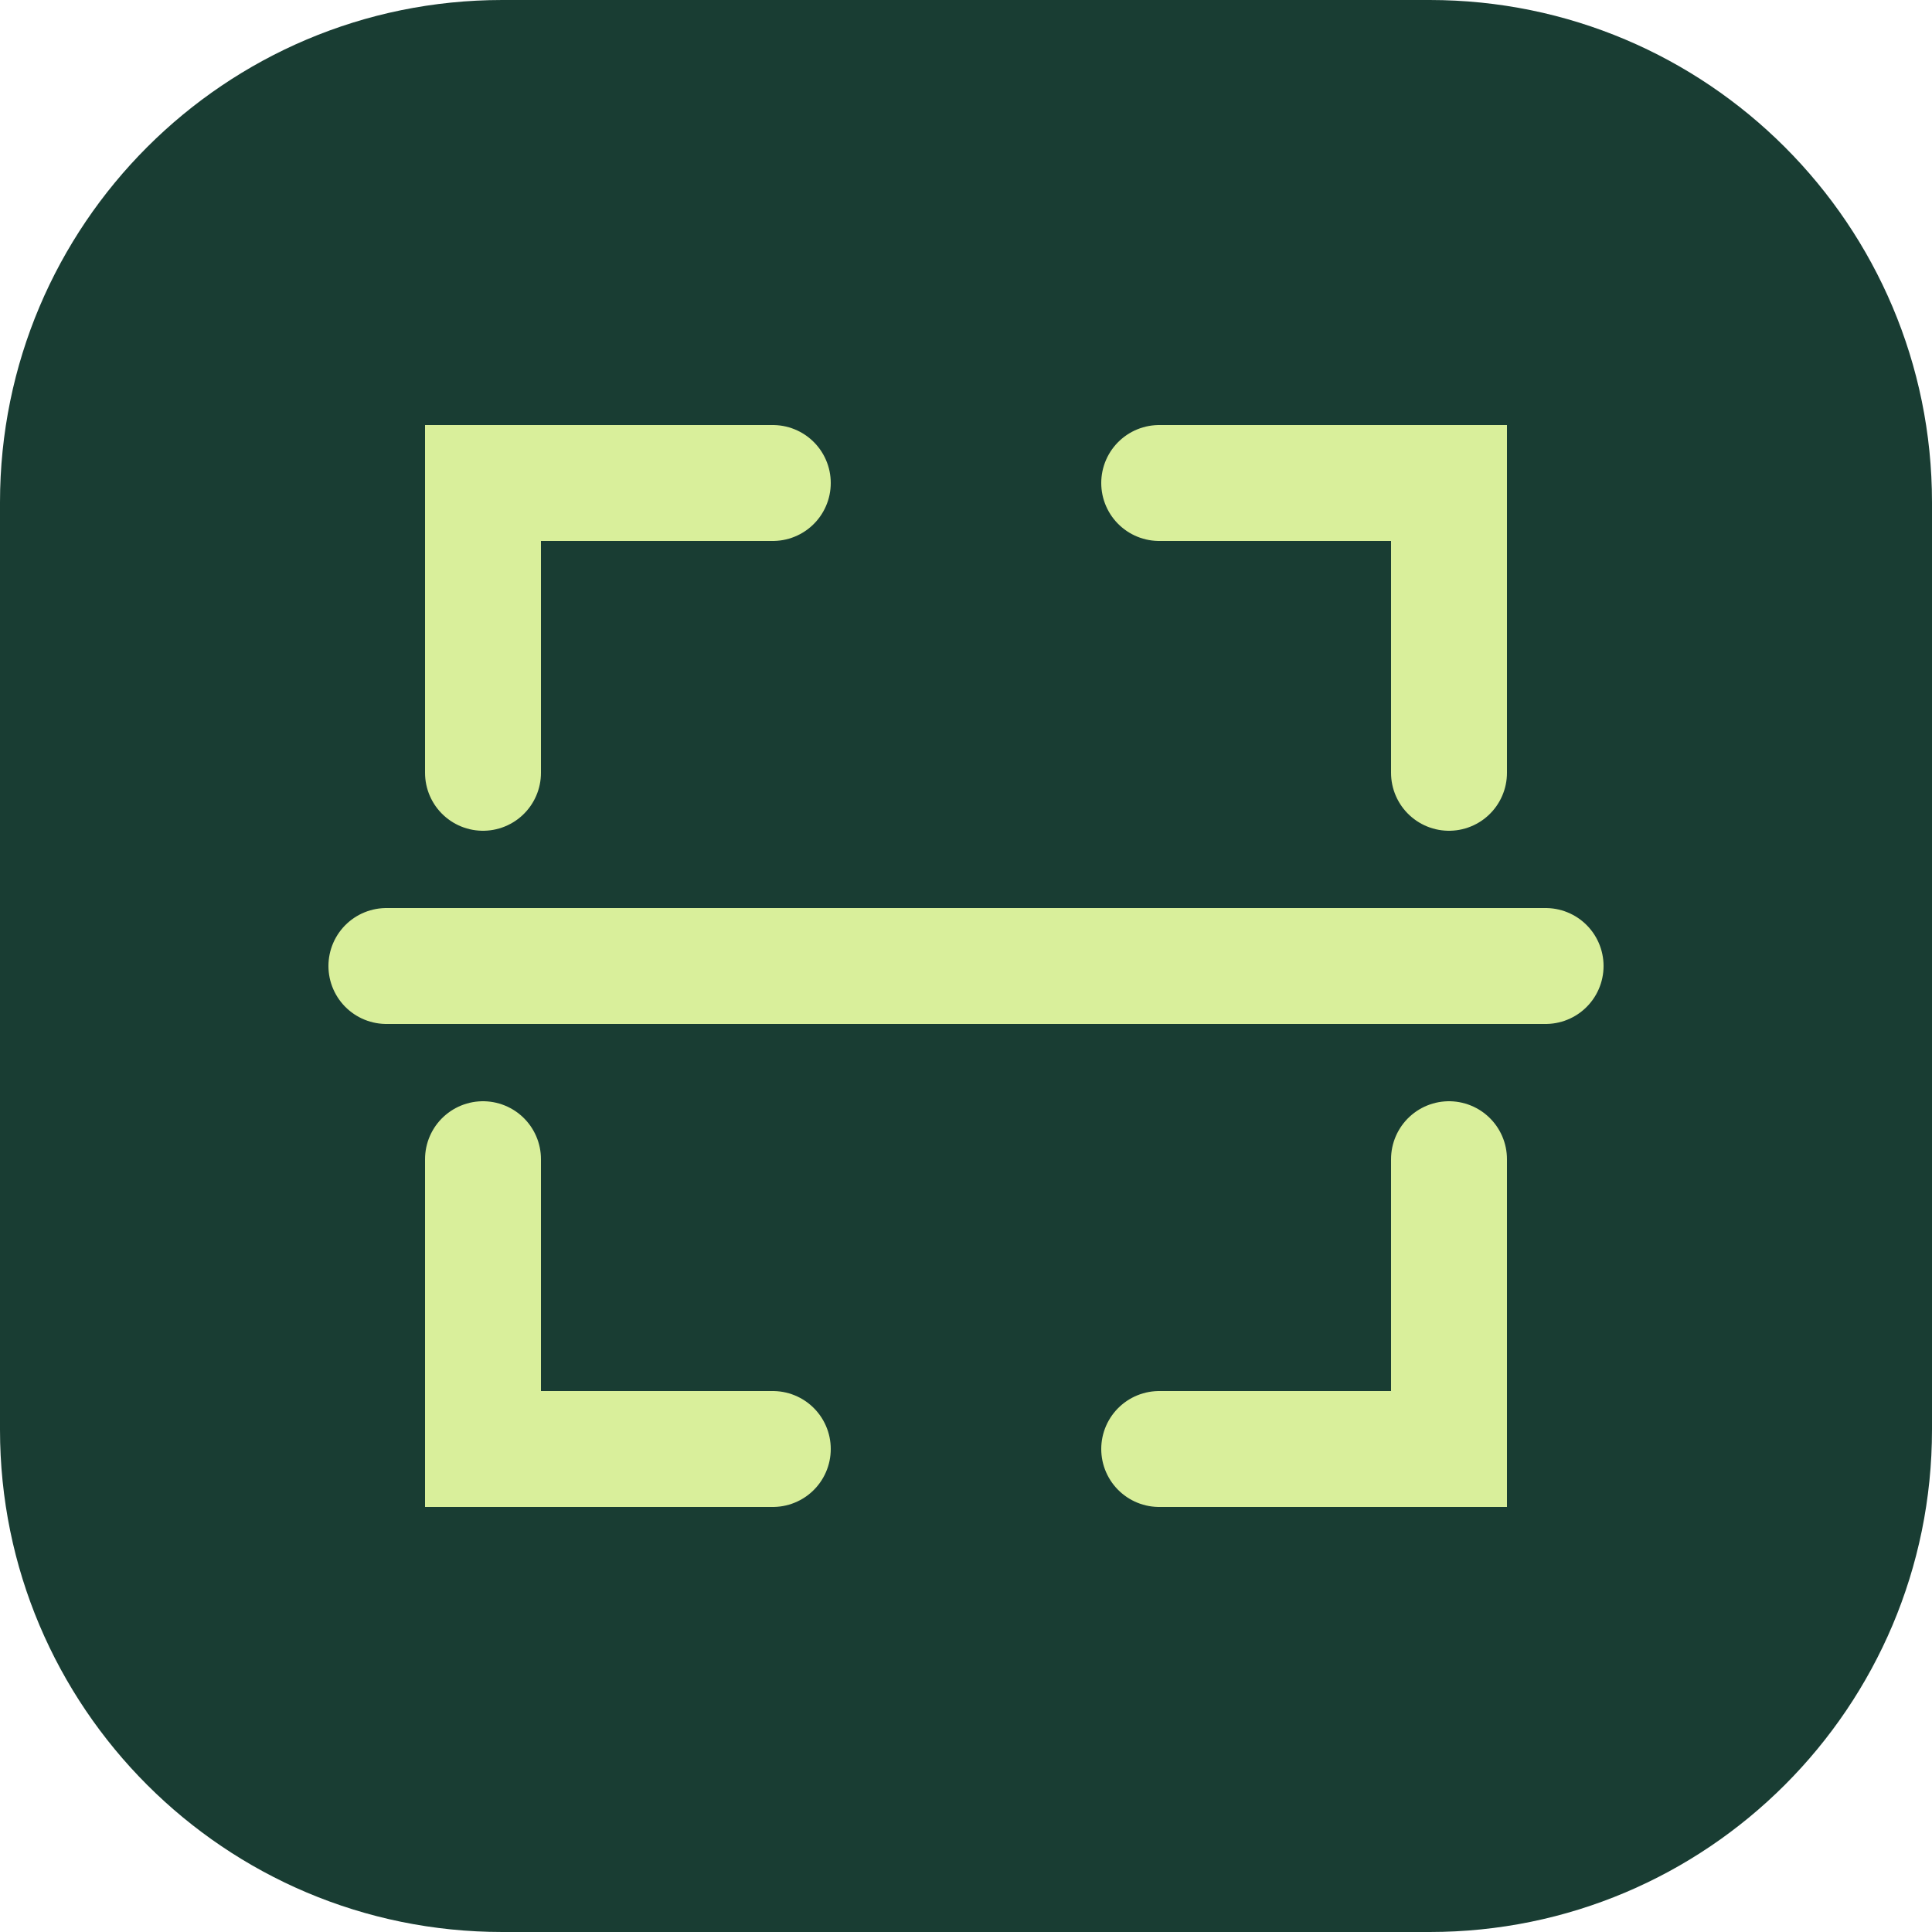
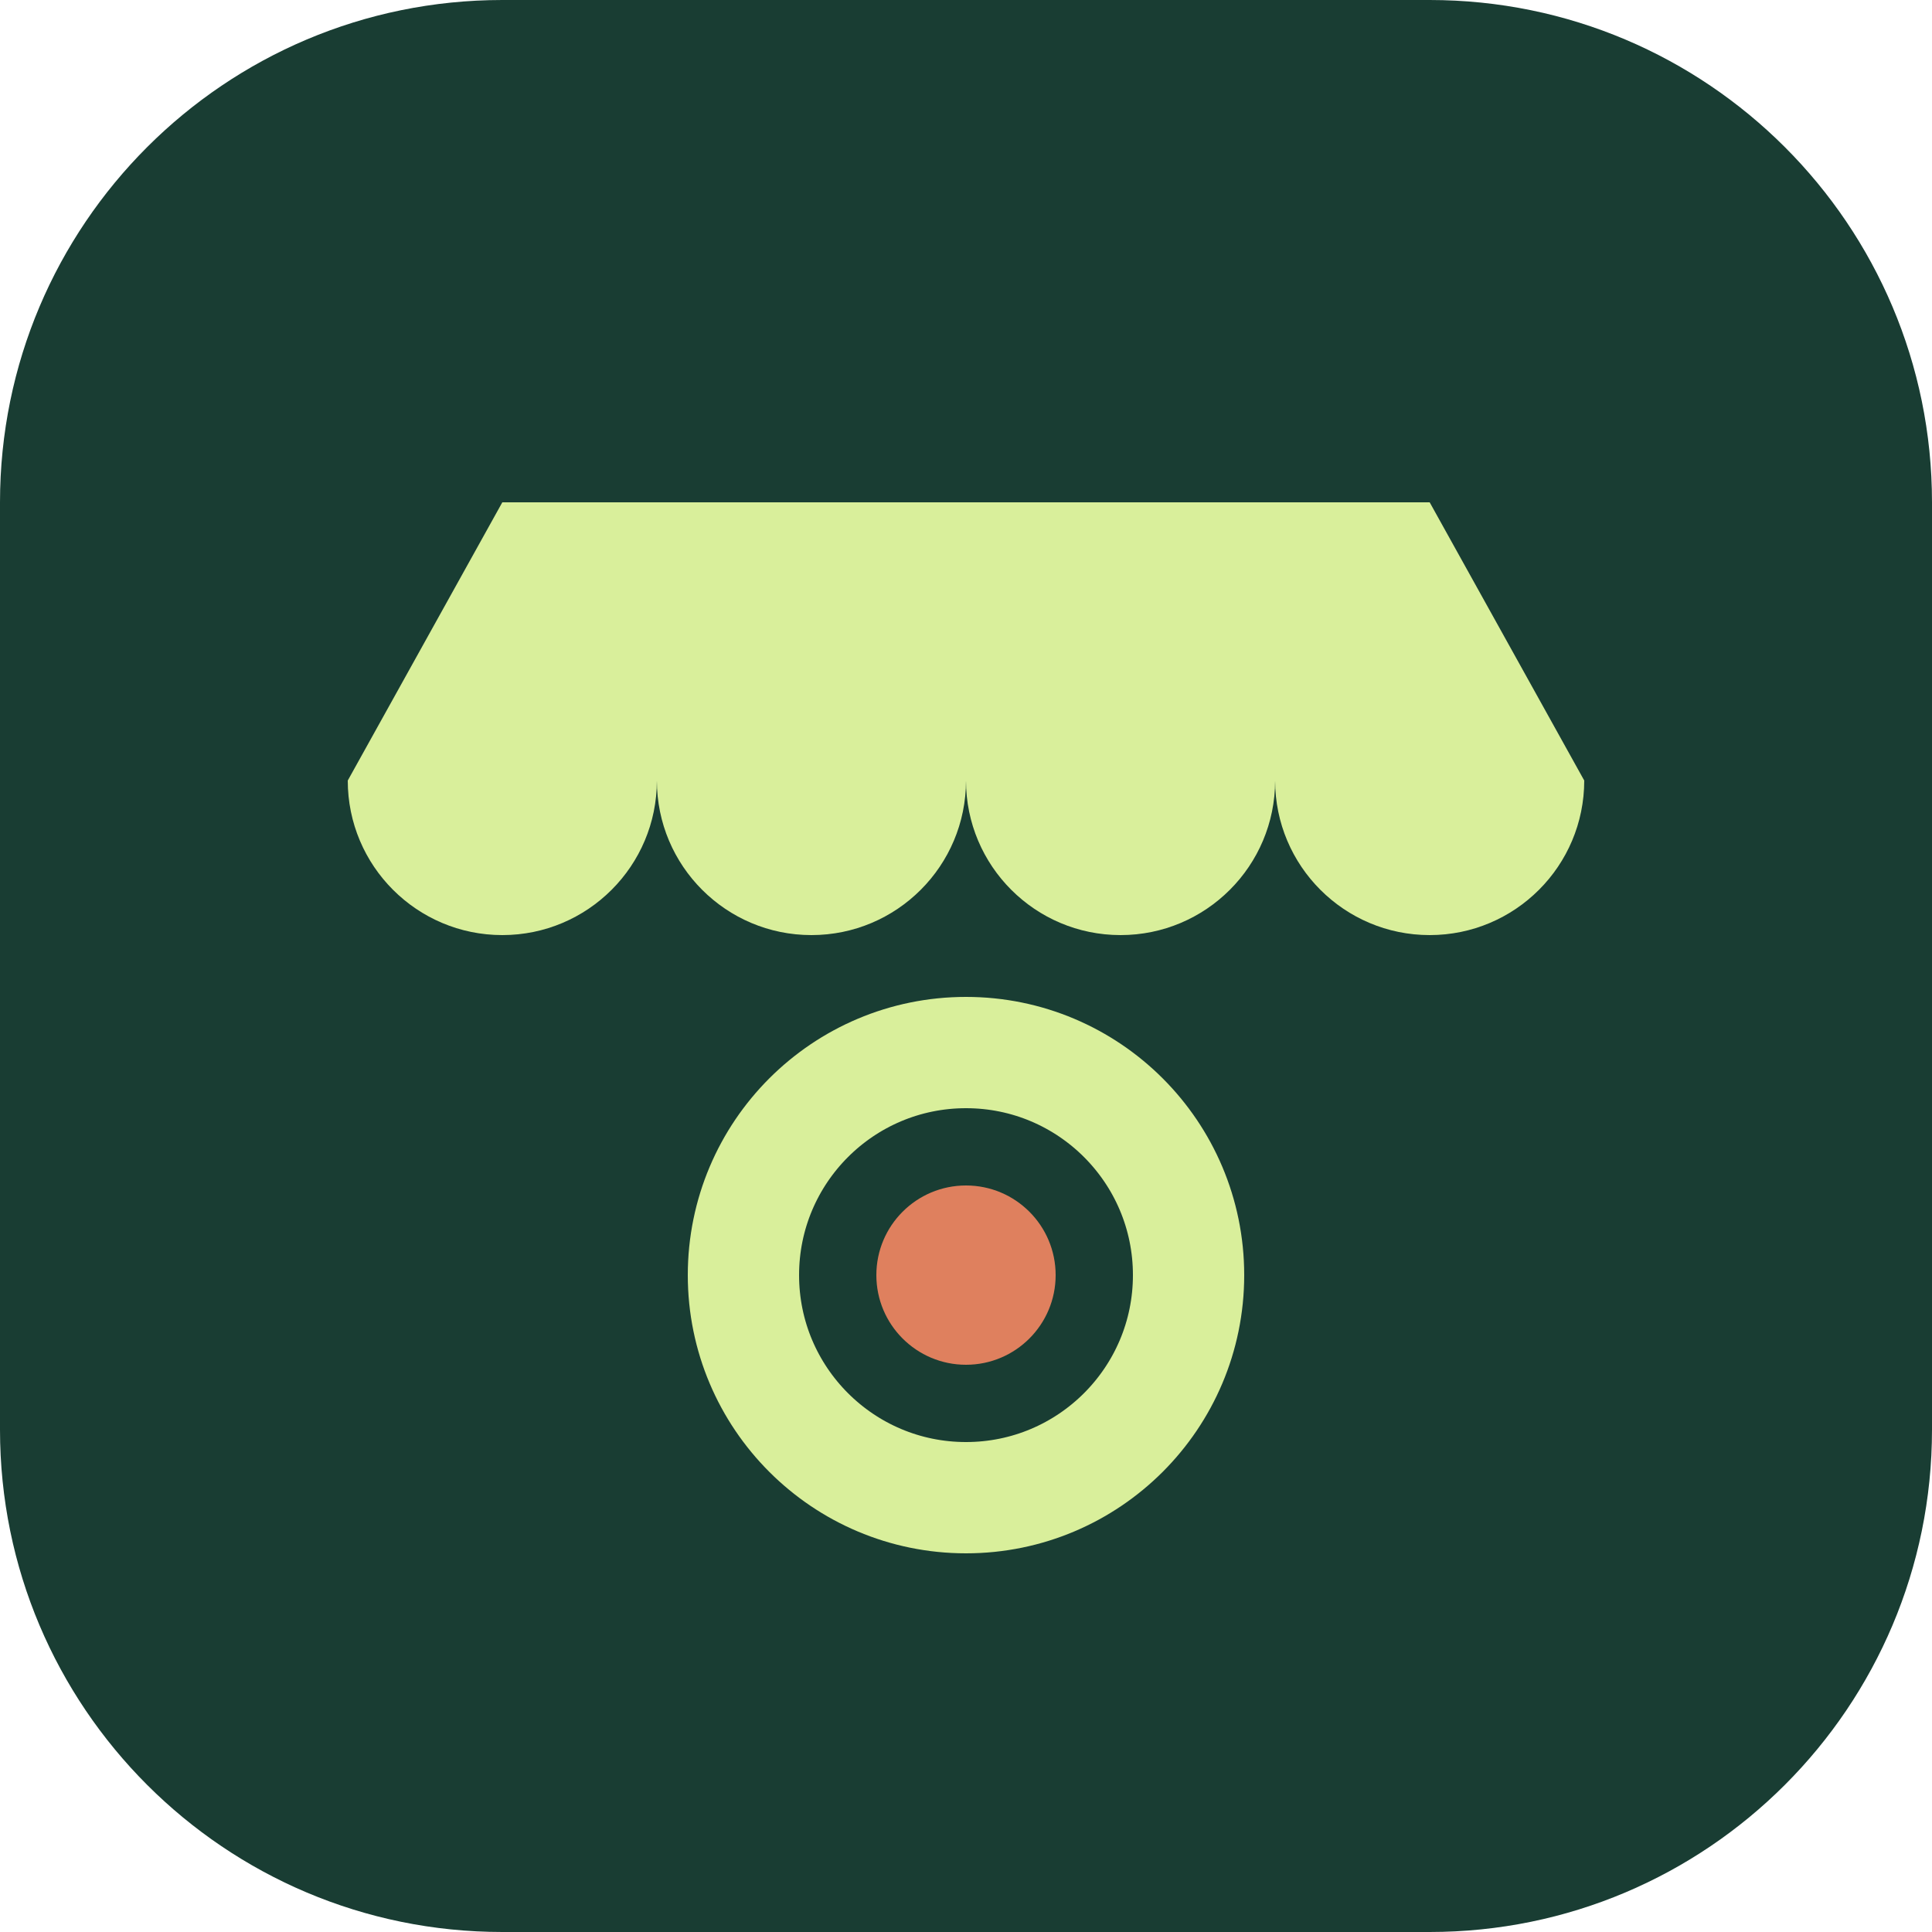
<svg xmlns="http://www.w3.org/2000/svg" viewBox="0 0 100 100">
  <rect width="100" height="100" rx="26" fill="#193d33" />
-   <g stroke="#d9ef9b" stroke-width="6" fill="none" stroke-linecap="round">
-     <path d="M25 40V25h15m20 0h15v15m0 20v15H60m-20 0H25V60M20 50h60" />
+   <g transform="translate(10 10) scale(.8)">
+     <path d="M20 20H80L90 38C90 43.523 85.523 48 80 48S70 43.523 70 38C70 43.523 65.523 48 60 48S50 43.523 50 38C50 43.523 45.523 48 40 48S30 43.523 30 38C30 43.523 25.523 48 20 48S10 43.523 10 38Z" fill="#d9ef9b" />
+     <circle cx="50" cy="70" r="14.4" fill="none" stroke="#d9ef9b" stroke-width="7.2" />
+     <circle cx="50" cy="70" r="5.8" fill="#df805e" />
  </g>
</svg>
